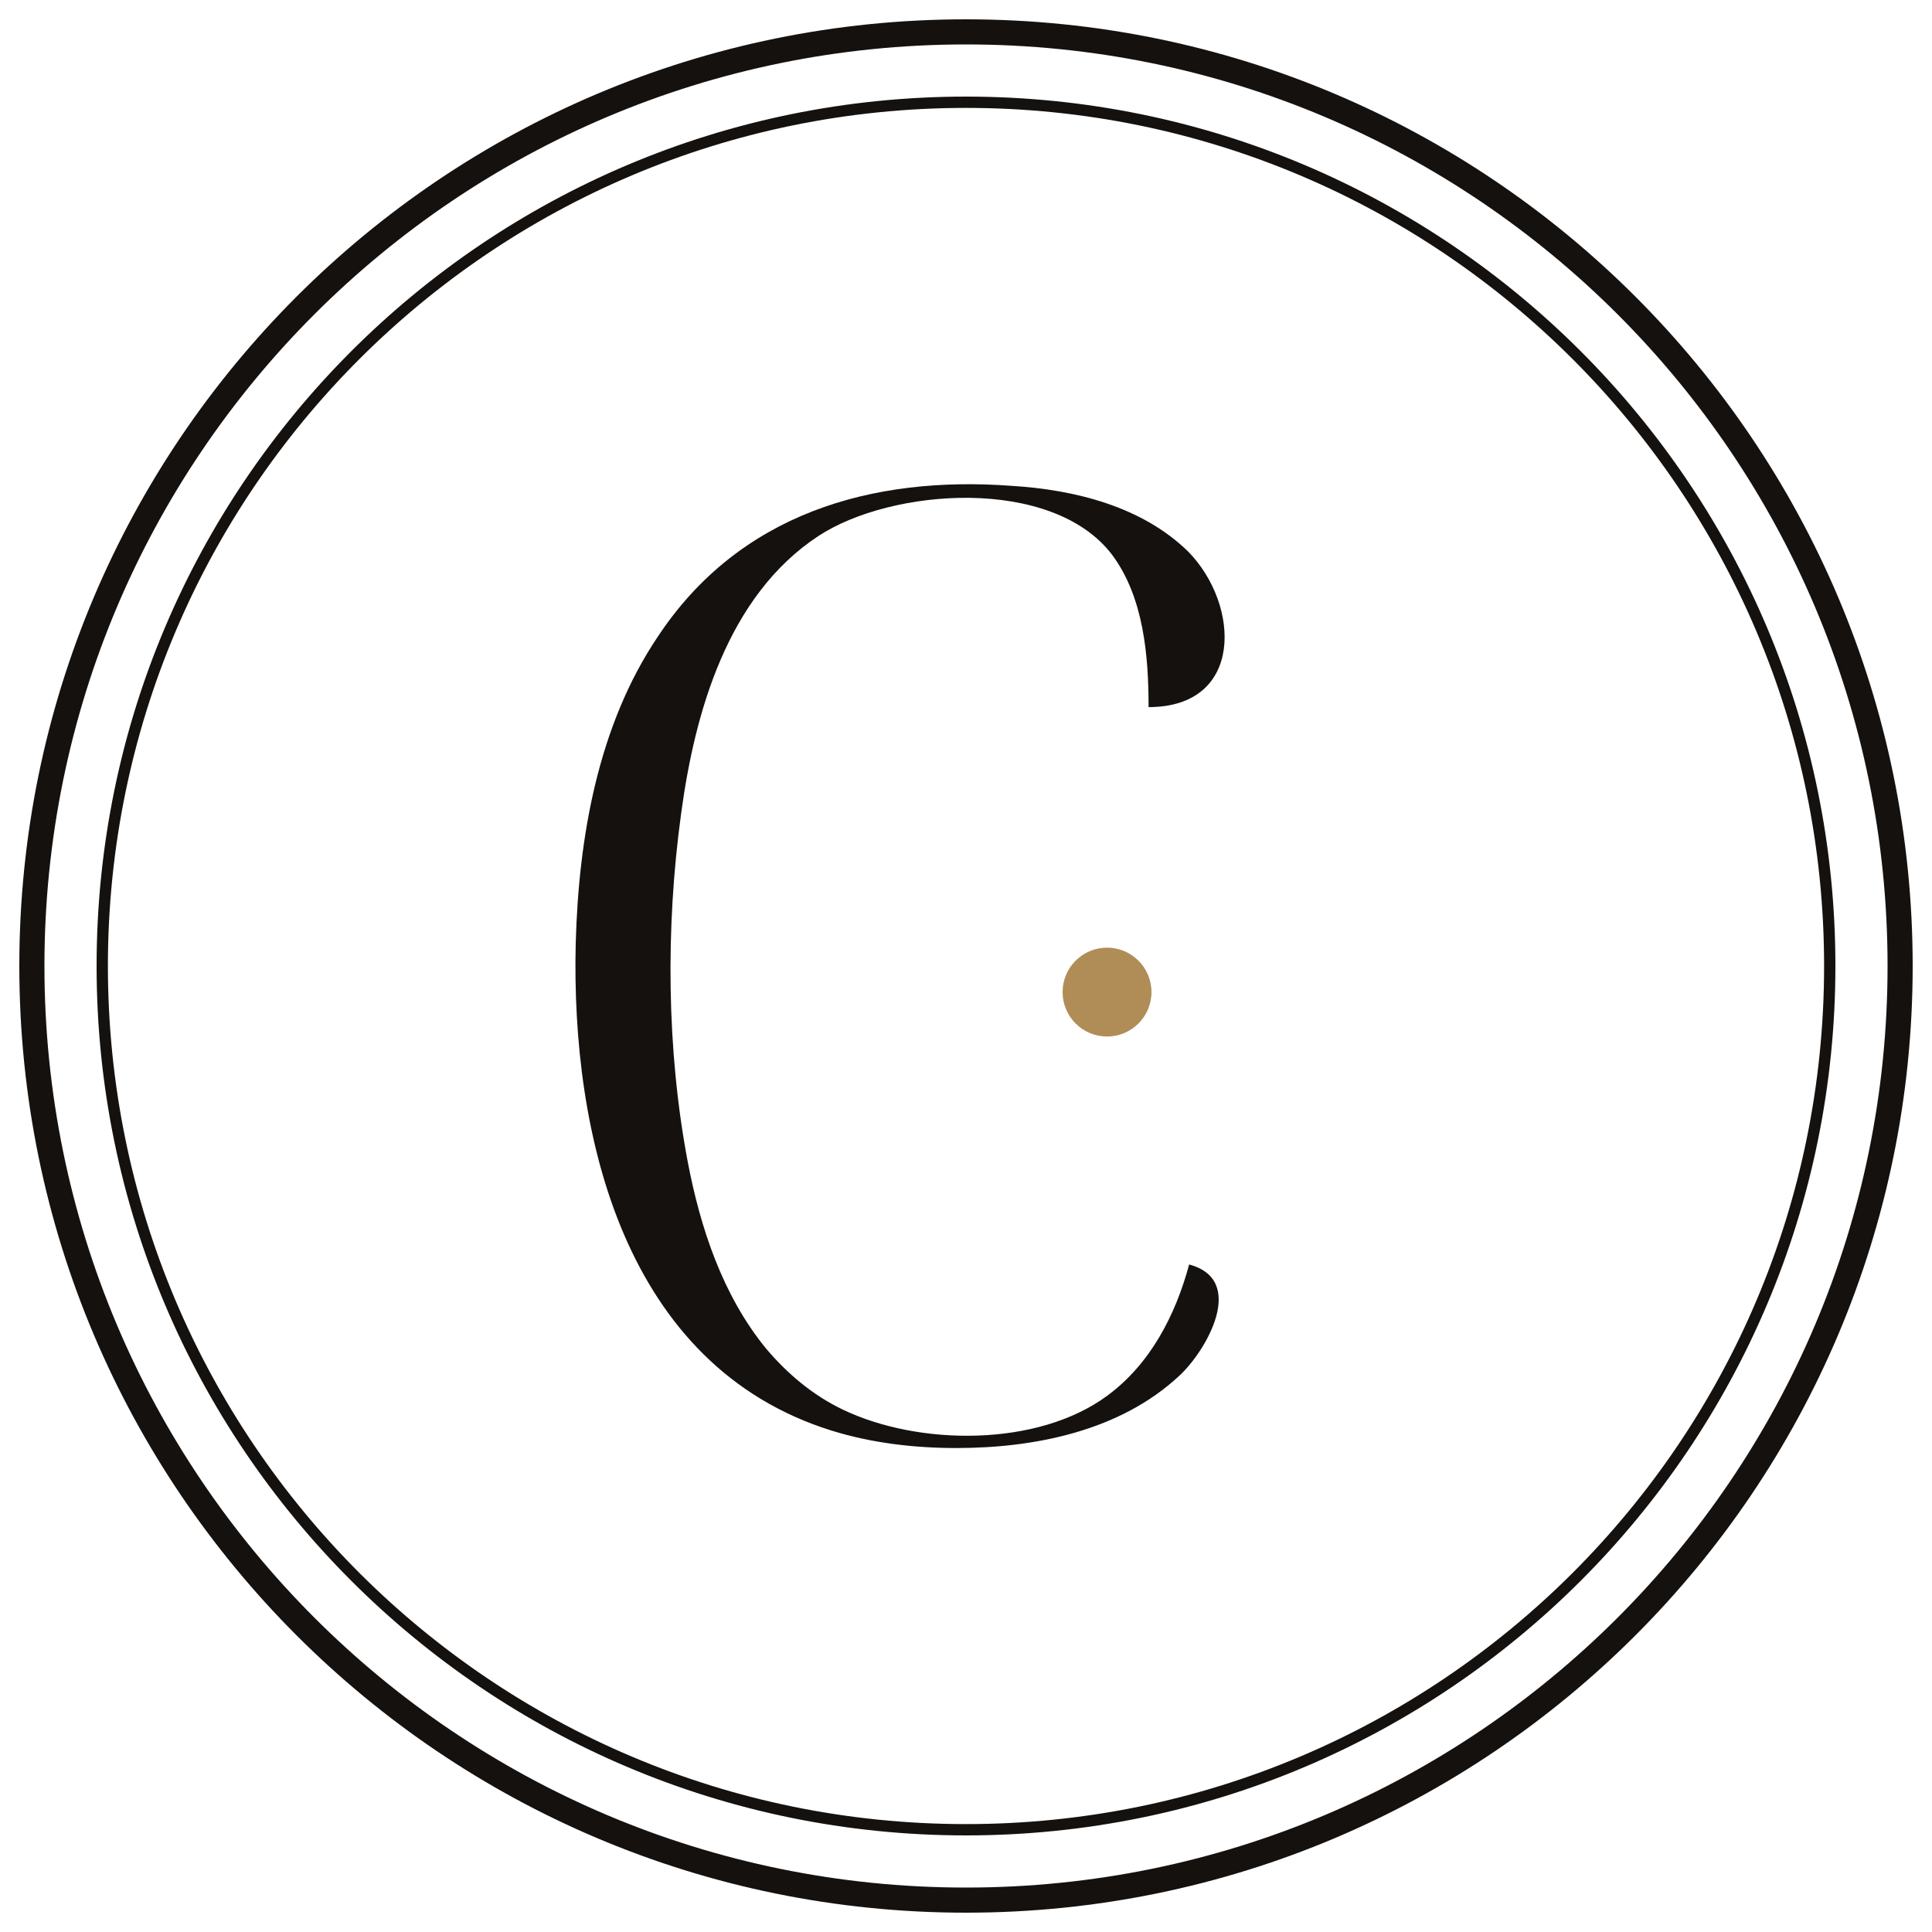
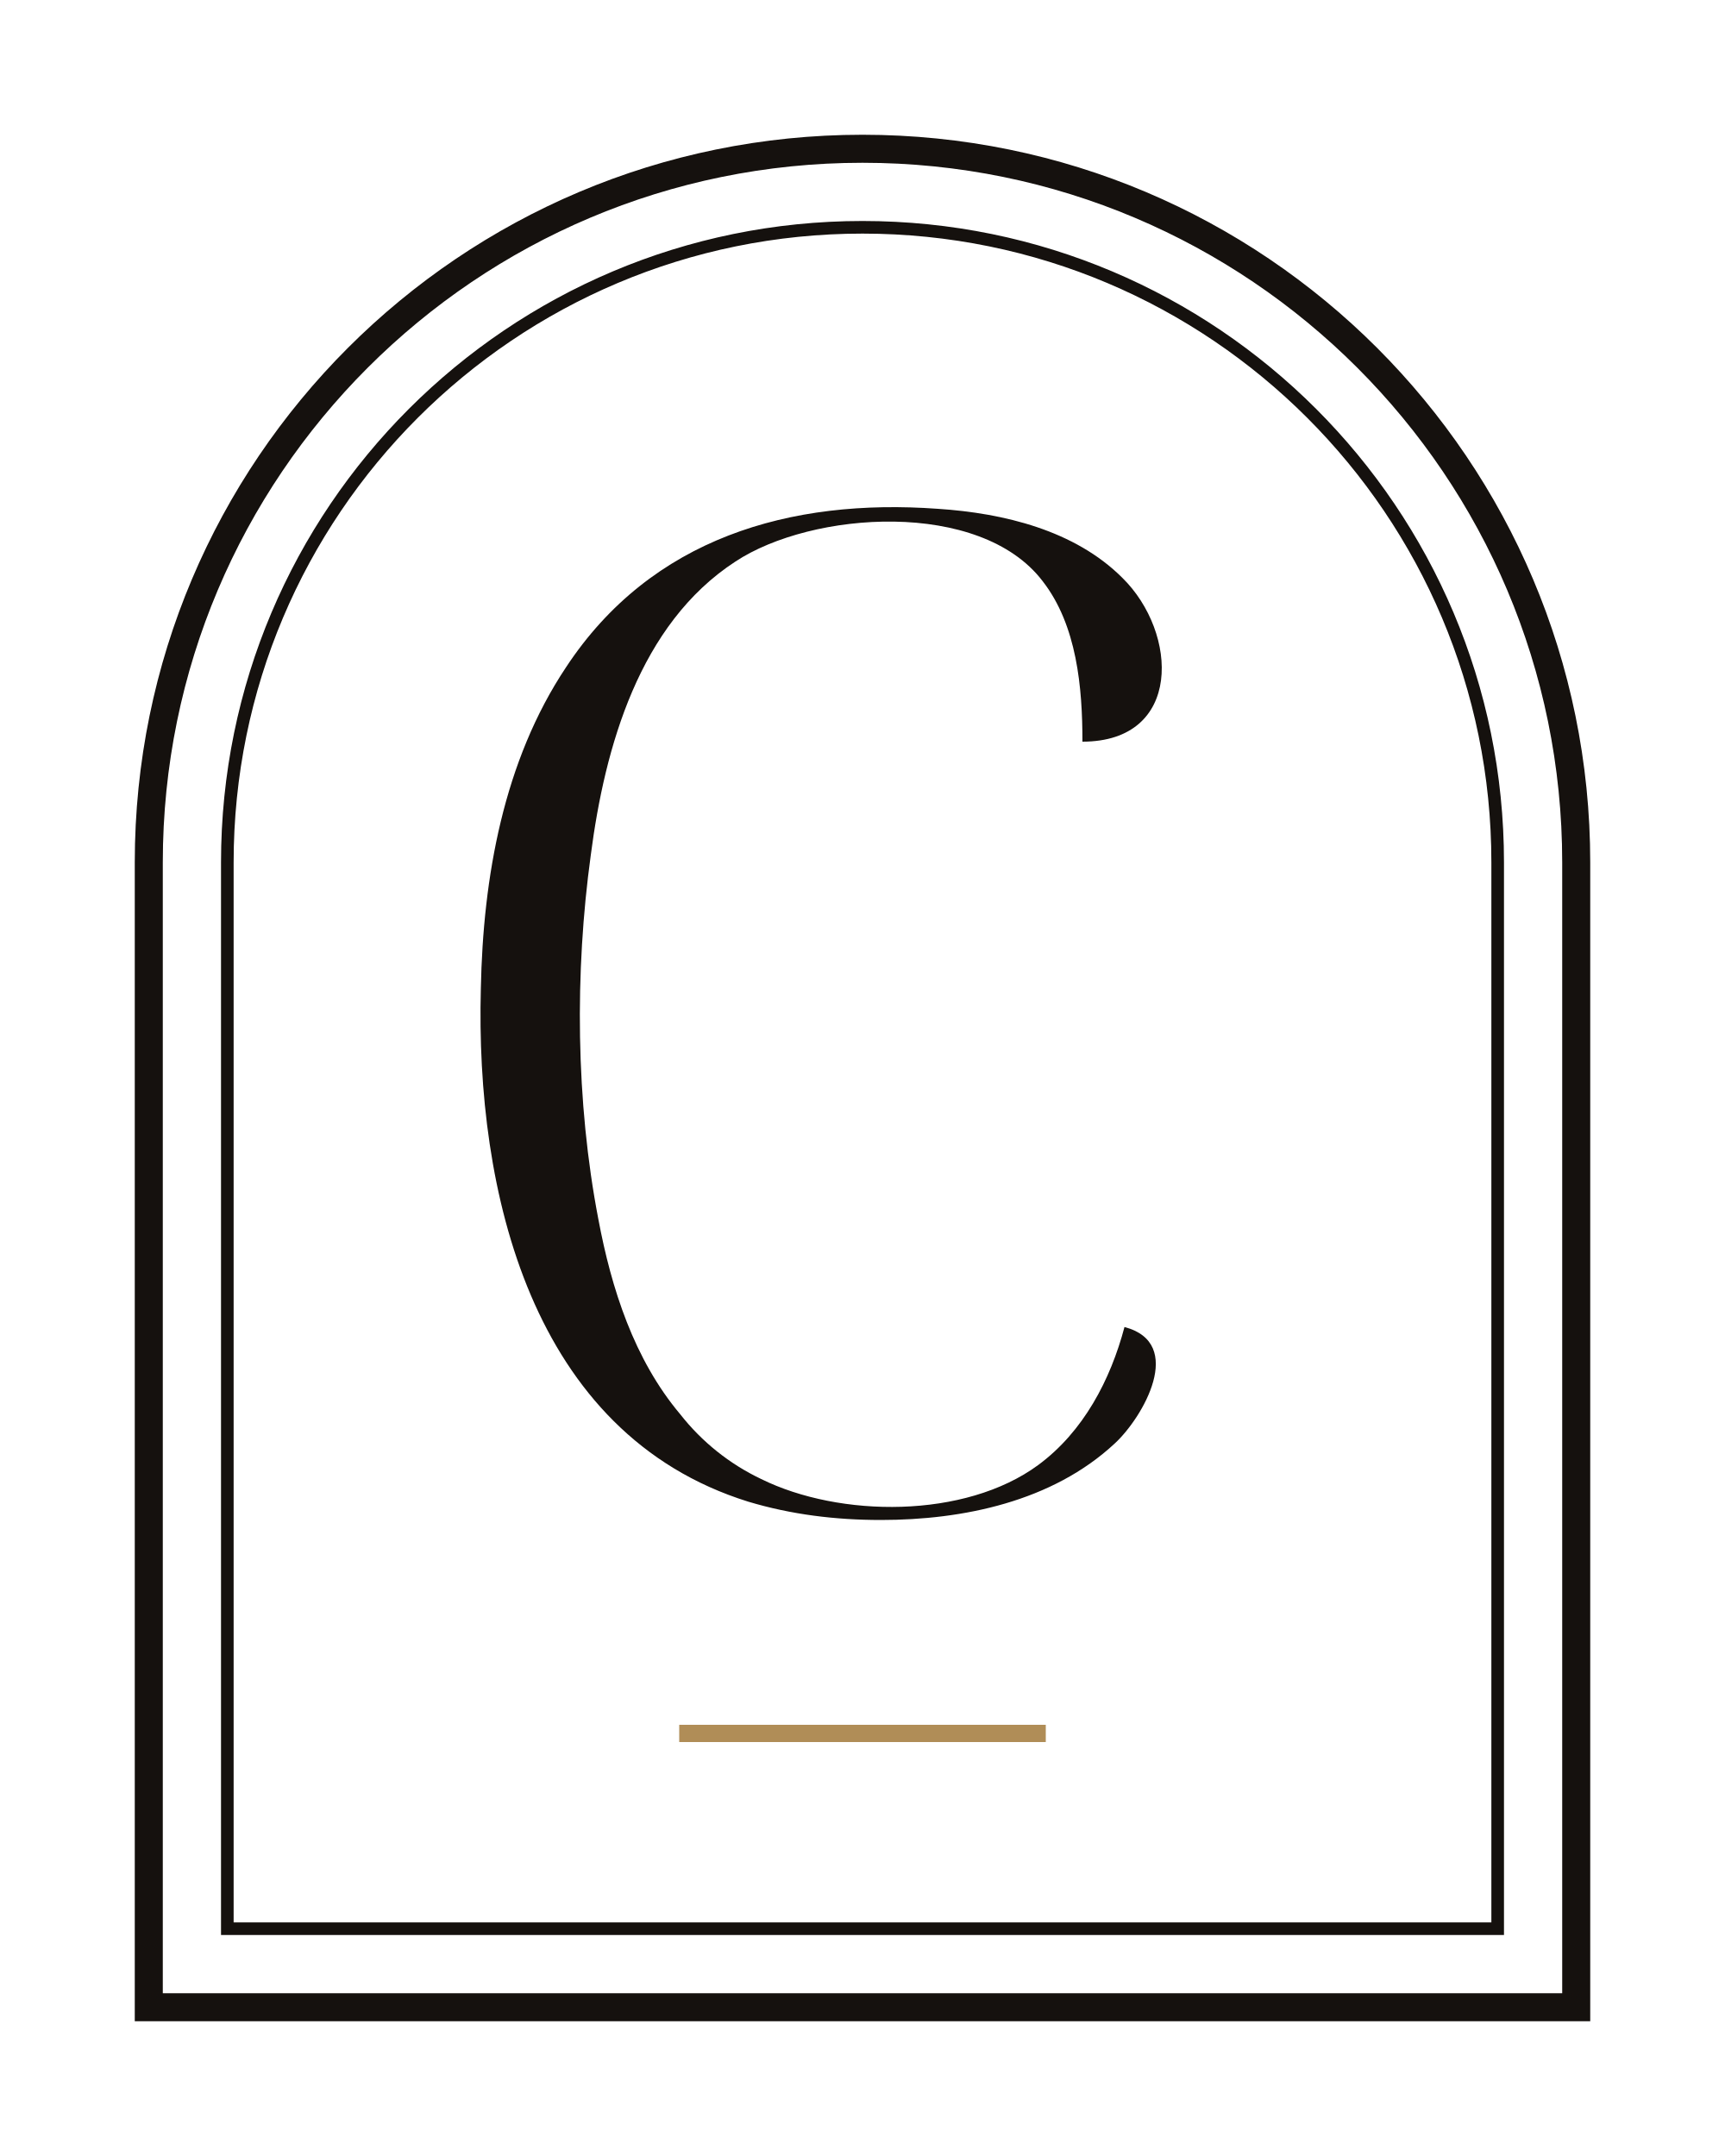
- <svg xmlns="http://www.w3.org/2000/svg" viewBox="0 0 200 200">
-   <path fill="#15110e" fill-rule="evenodd" d="M2 100a98 98 0 1 0 196 0 98 98 0 1 0-196 0m2.6 0a95.4 95.4 0 1 0 190.8 0 95.4 95.4 0 1 0-190.8 0m5.4 0a90 90 0 1 0 180 0 90 90 0 1 0-180 0m1.17 0a88.83 88.83 0 1 0 177.66 0 88.83 88.83 0 1 0-177.66 0" />
-   <path fill="#15110e" d="M99 149.9c-4.3 0-8.7-.5-12.9-1.8-21.5-6.7-27-30.6-26.5-50.5.3-10.9 2.3-22.5 8.5-31.7 8.4-12.7 22.1-16.7 36.7-15.6 6.4.4 13.4 2.1 18.2 6.8 5.4 5.5 5.8 16.1-4.1 16.1 0-5.3-.5-11.4-3.8-15.8-6.2-8.1-22.8-6.9-30.4-1.9-9.4 6.2-12.8 18.3-14.2 28.8-1.6 11.7-1.5 24.4.7 36 1.3 6.8 3.6 13.8 8.1 19.3 2.2 2.6 4.8 4.8 7.9 6.3 7.9 3.8 20.2 3.9 27.4-1.4 4.5-3.3 7.1-8.4 8.5-13.6 6 1.6 1.8 8.9-1 11.5-6.1 5.7-14.9 7.5-23.1 7.5" />
-   <circle cx="114.6" cy="102.7" r="4.6" fill="#b08d57" />
+ <svg xmlns="http://www.w3.org/2000/svg" viewBox="0 0 160 200">
+   <path fill="#15110e" fill-rule="evenodd" d="M12.5 187.5V80a67.5 67.5 0 0 1 135 0v107.5Zm2.6-2.6V80a64.9 64.9 0 0 1 129.8 0v104.9Zm5.4-5.4V80a59.5 59.5 0 0 1 119 0v99.5Zm1.17-1.17V80a58.33 58.33 0 0 1 116.66 0v98.33Z" />
+   <path fill="#15110e" d="M81.7 141c-4.2 0-8.3-.5-12.3-1.7-20.2-6.3-25.3-28.9-24.8-47.6.2-10.3 2.1-21.1 7.9-29.8 7.9-12 20.8-15.7 34.5-14.7 6.1.4 12.7 2 17.1 6.4 5.2 5.1 5.6 15.2-3.7 15.2 0-5-.5-10.8-3.7-14.9-5.8-7.6-21.4-6.5-28.5-1.8-8.9 5.8-12.1 17.2-13.4 27.2-1.5 10.9-1.4 22.9.7 33.8 1.2 6.4 3.3 13 7.6 18.1a21 21 0 0 0 7.5 6c7.3 3.6 18.9 3.7 25.7-1.3 4.2-3.1 6.7-7.9 8-12.8 5.7 1.5 1.7 8.4-.9 10.8-5.8 5.4-14.1 7.1-21.7 7.1" />
+   <path fill="#b08d57" d="M63 160h34v1.6H63z" />
</svg>
